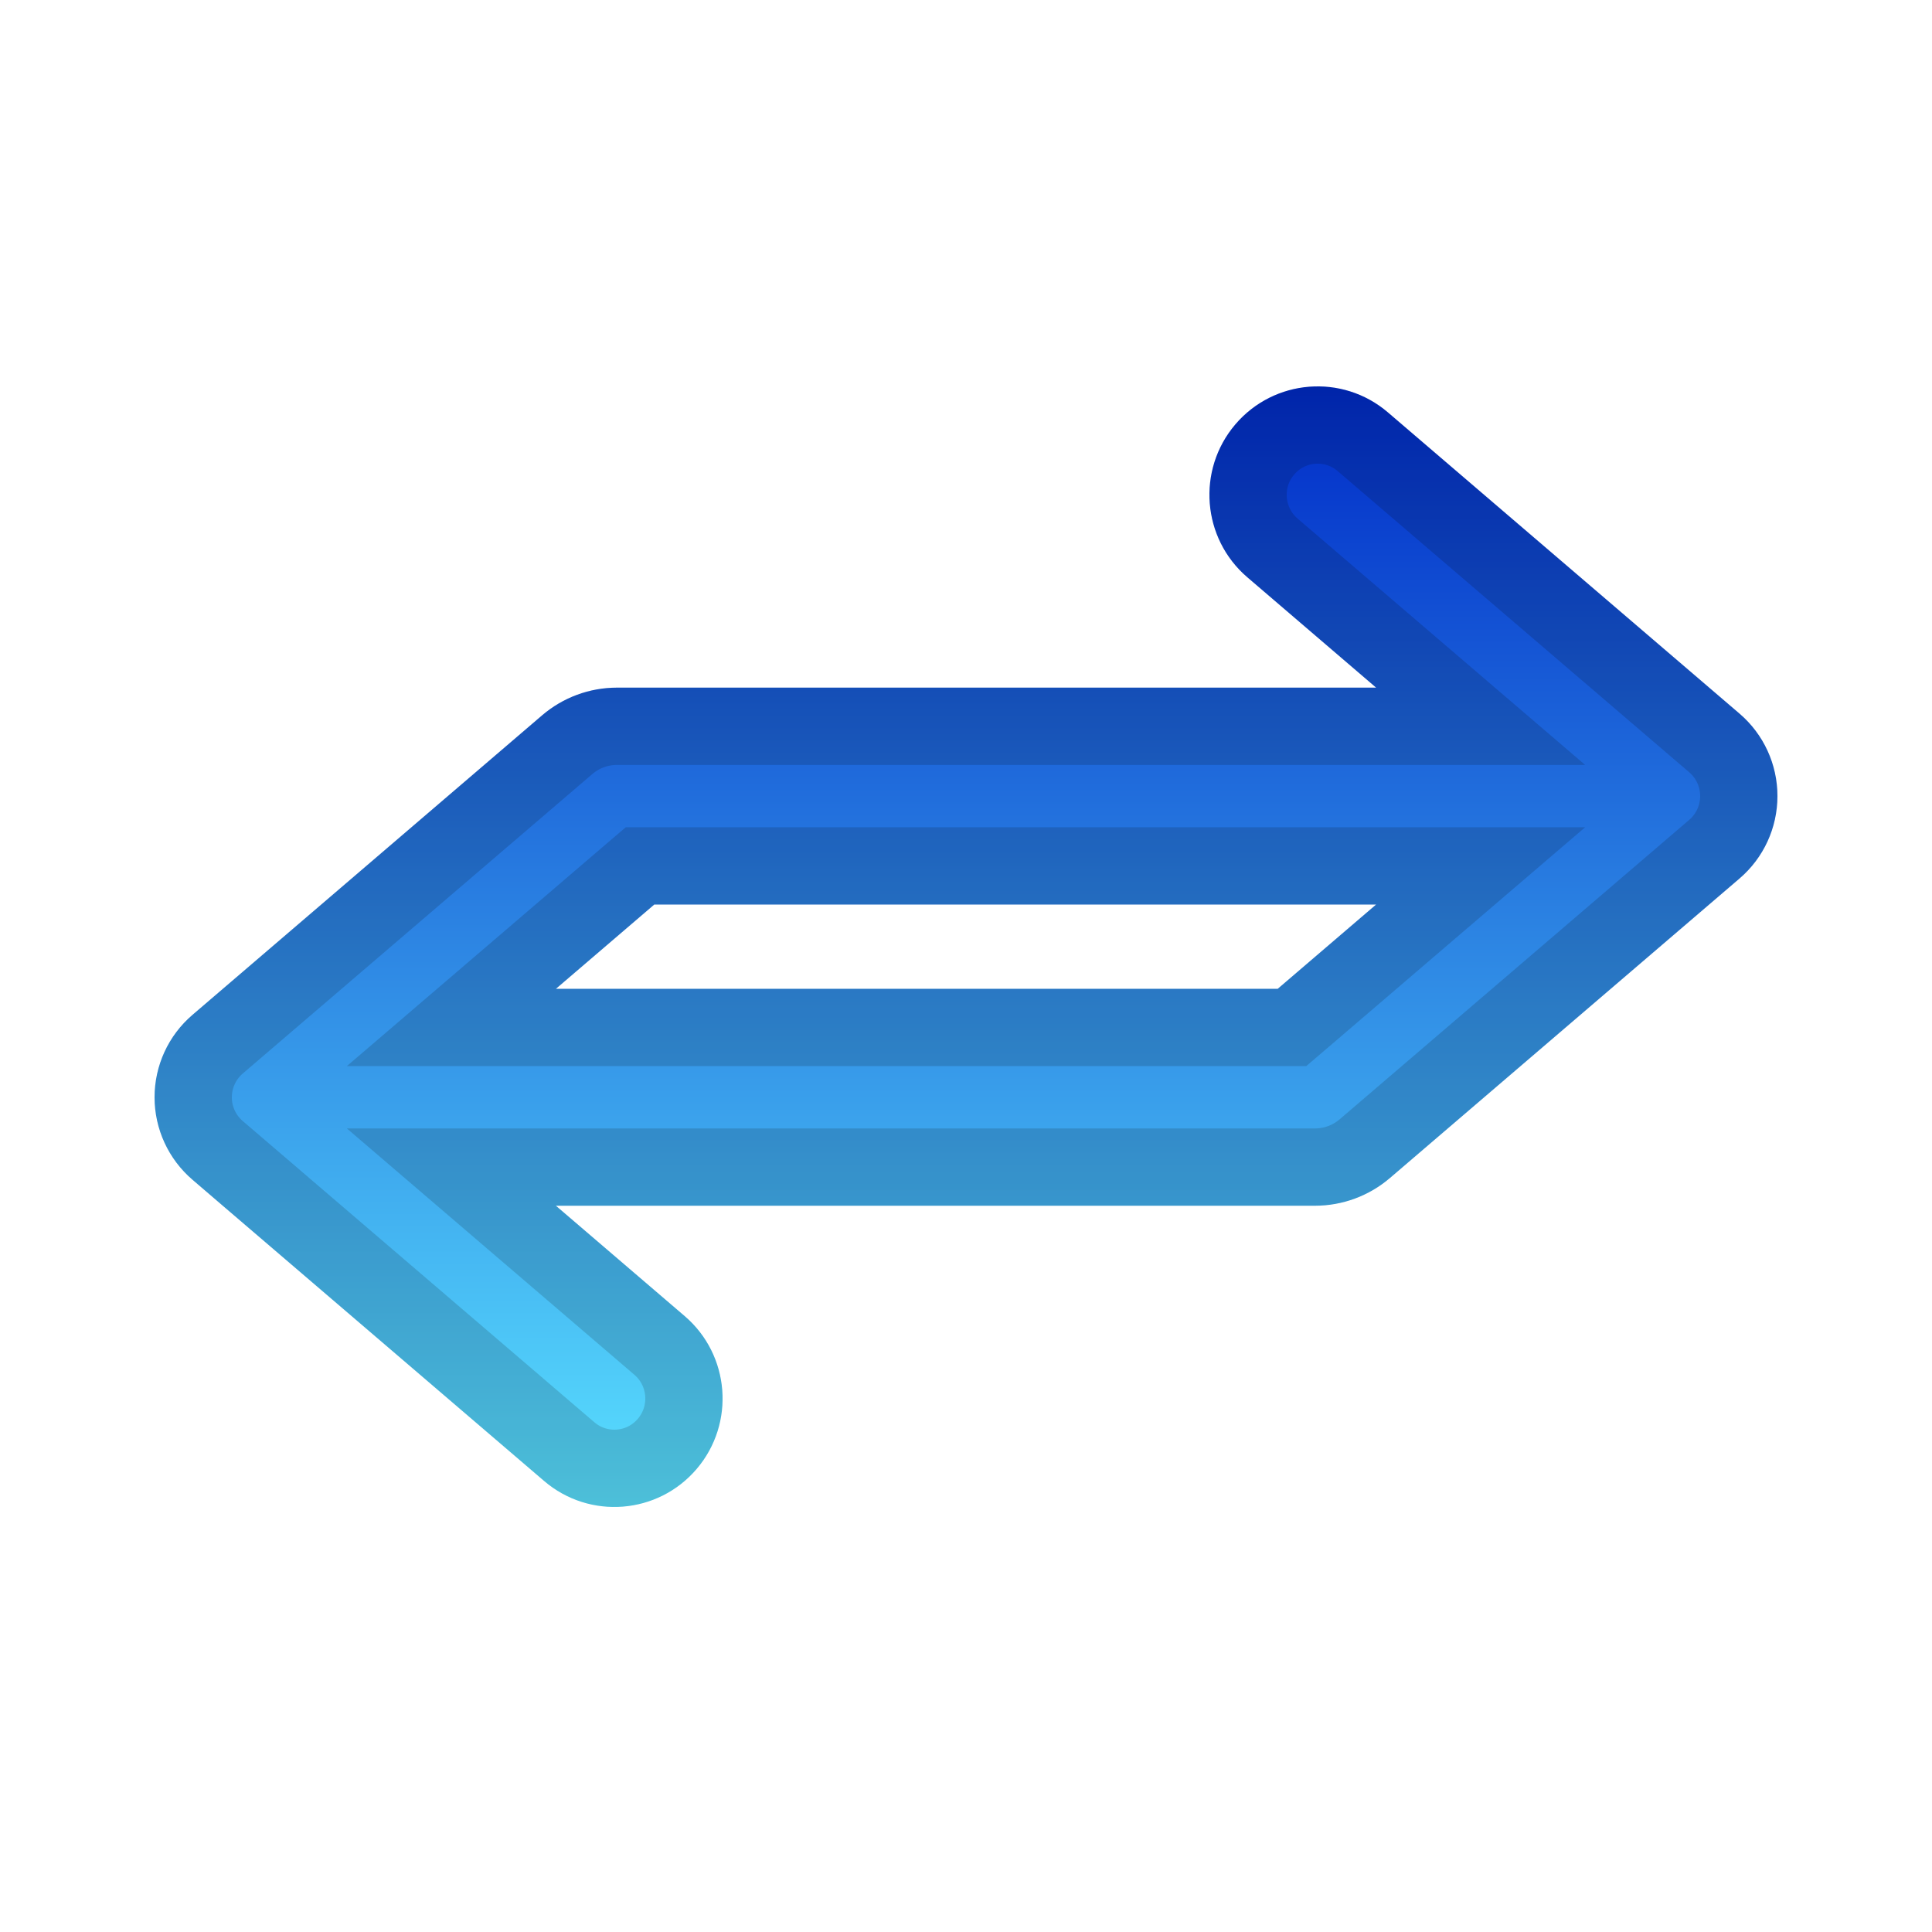
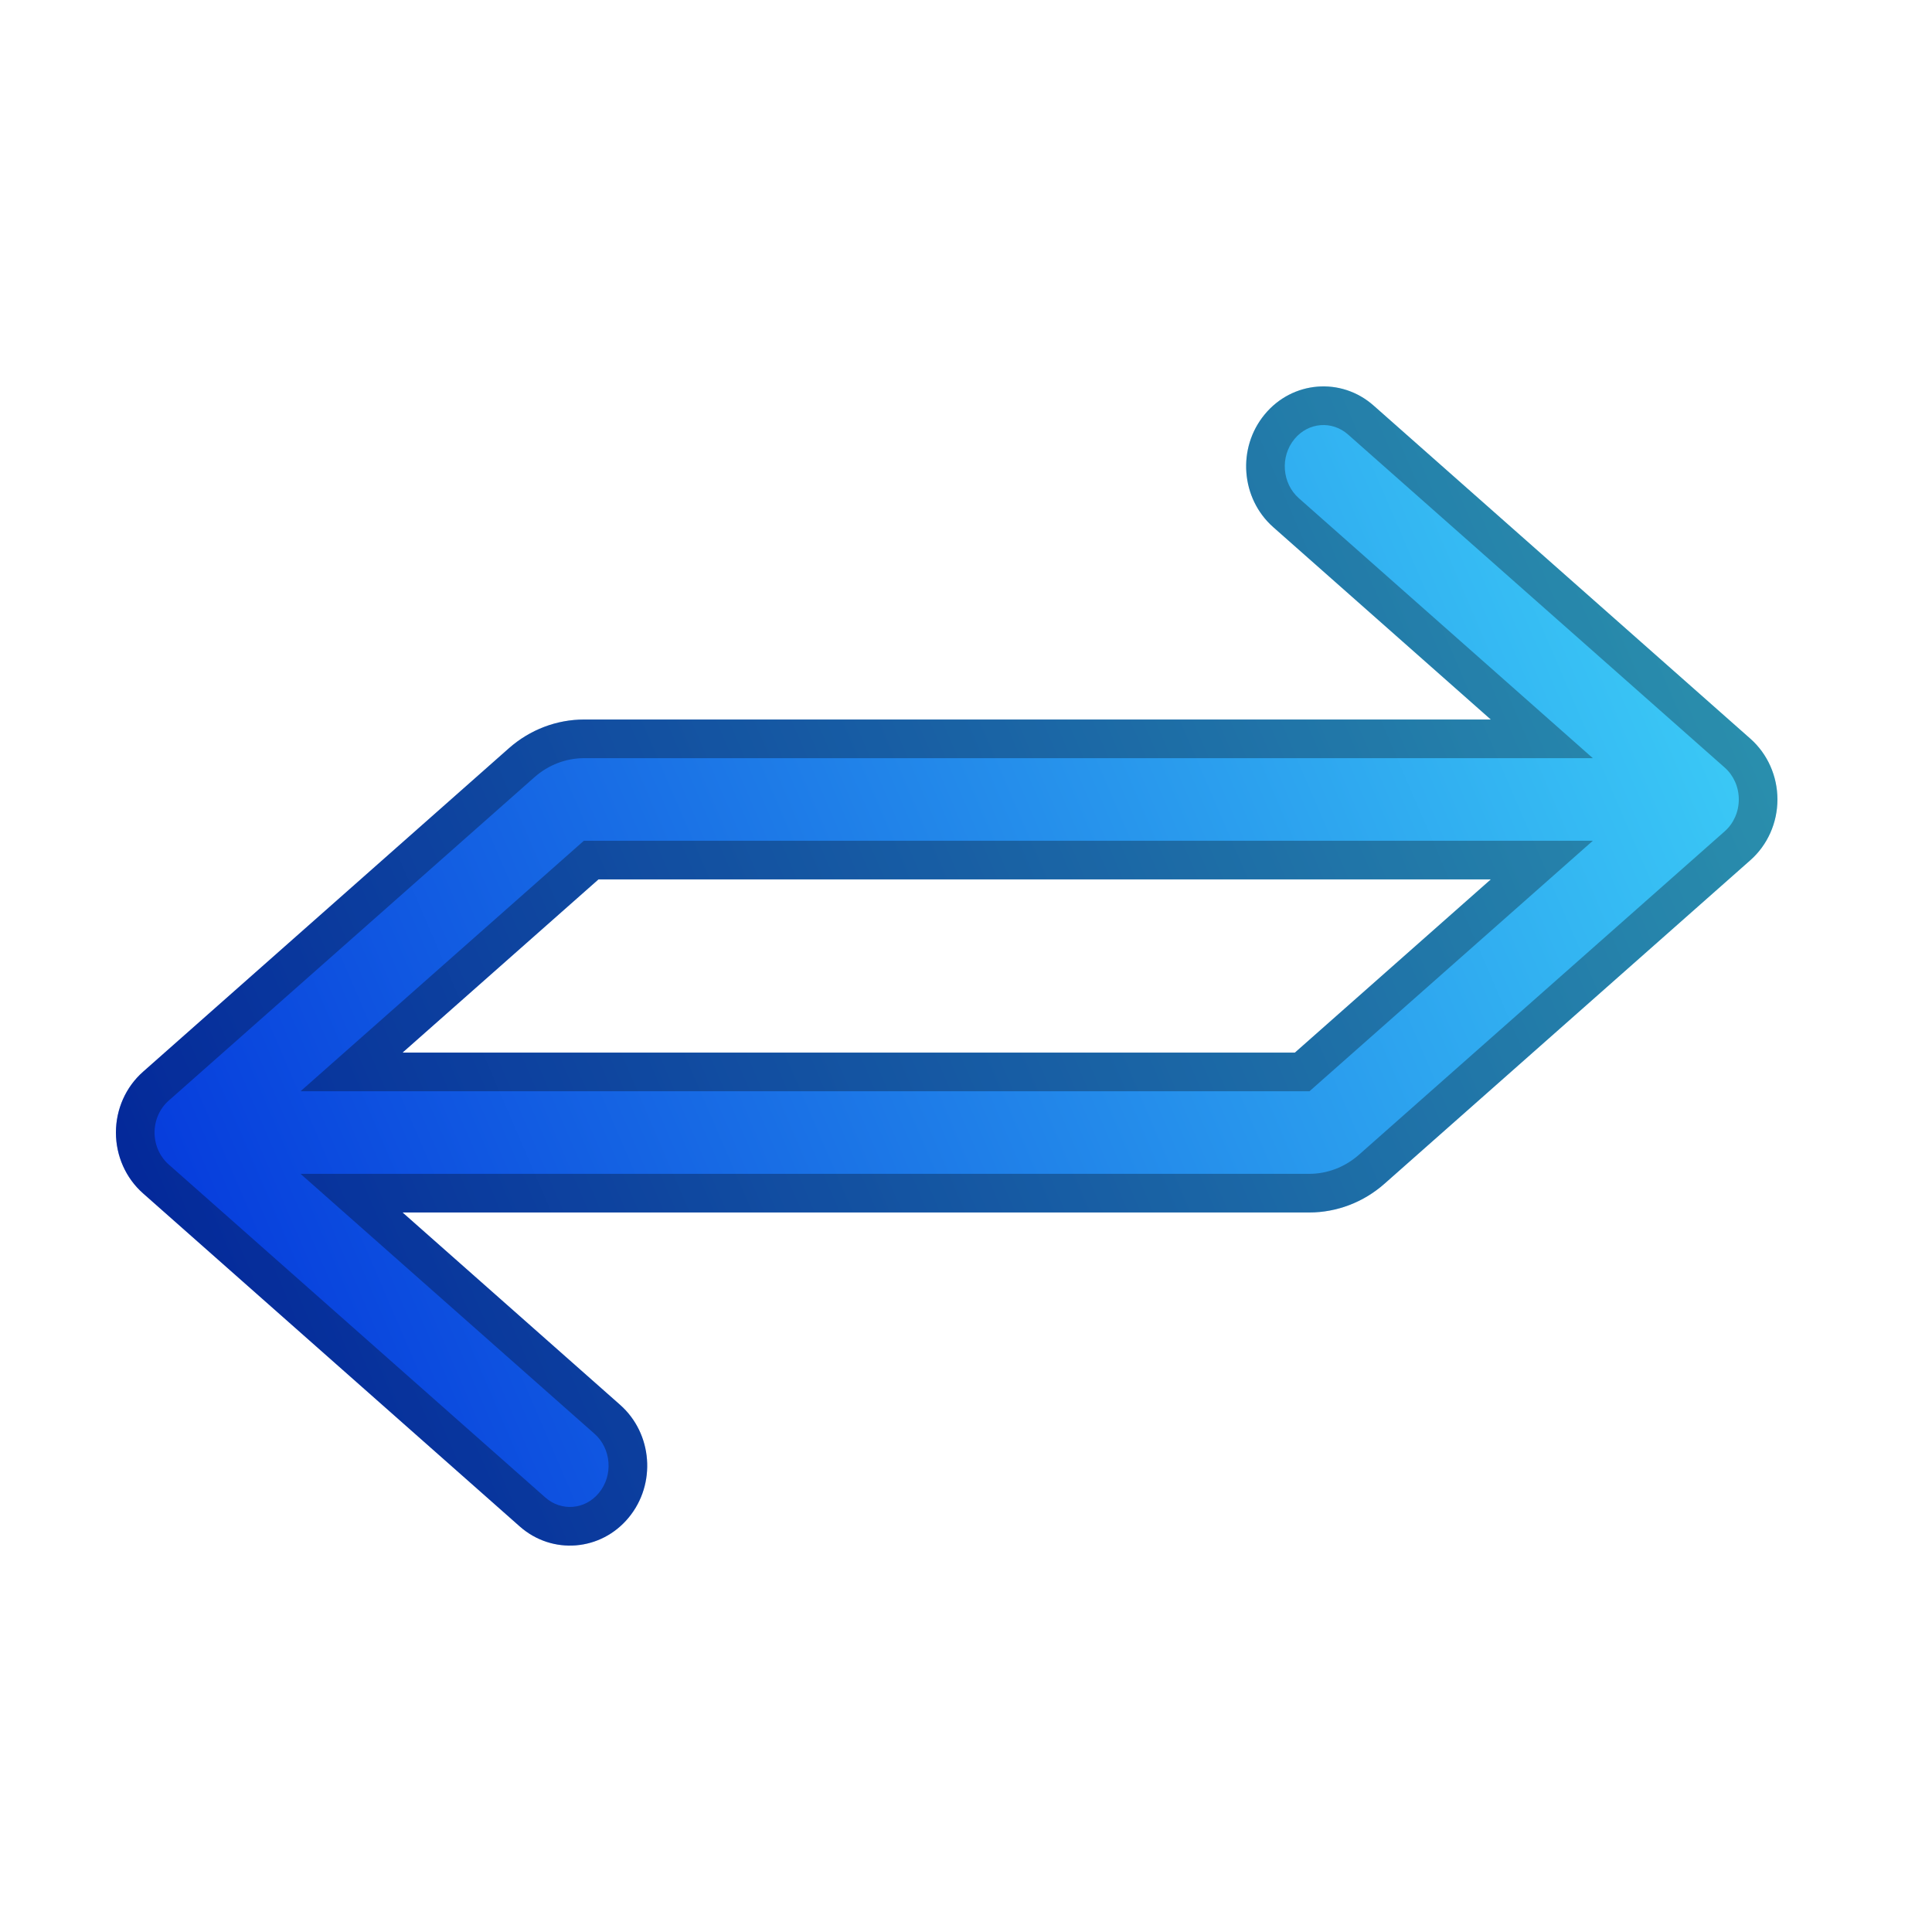
- <svg xmlns="http://www.w3.org/2000/svg" width="50" height="50" viewBox="0 0 50 50" fill="none">
-   <path fill-rule="evenodd" clip-rule="evenodd" d="M31.971 10.983C32.976 9.805 34.744 9.666 35.919 10.673L45.019 18.469C45.642 19.002 46 19.782 46 20.602C46 21.423 45.642 22.202 45.019 22.735L35.972 30.486C35.431 30.95 34.743 31.204 34.031 31.204H14.386L17.719 34.06C18.895 35.067 19.033 36.839 18.029 38.017C17.024 39.195 15.256 39.334 14.081 38.327C11.335 35.975 8.57 33.606 5.84 31.268L4.981 30.531C4.359 29.998 4 29.218 4 28.398C4 27.577 4.358 26.798 4.981 26.265L14.028 18.514C14.569 18.05 15.257 17.796 15.969 17.796H35.614L32.281 14.94C31.105 13.933 30.967 12.161 31.971 10.983ZM35.614 23.409H16.933L14.386 25.591H33.066L35.614 23.409Z" fill="url(#paint0_linear_21_92)" />
-   <path d="M14.386 30.204H11.681L13.735 31.964L17.069 34.82C17.825 35.468 17.915 36.609 17.268 37.368C16.622 38.126 15.486 38.214 14.731 37.567L6.491 30.508L5.84 31.268L6.491 30.508L5.632 29.772C5.231 29.429 5 28.927 5 28.398C5 27.869 5.231 27.367 5.631 27.024L14.679 19.273C15.039 18.965 15.496 18.796 15.969 18.796H35.614H38.319L36.265 17.036L32.931 14.18C32.175 13.532 32.085 12.391 32.732 11.632C33.378 10.874 34.514 10.786 35.269 11.432L44.369 19.228C44.769 19.571 45 20.073 45 20.602C45 21.131 44.769 21.633 44.369 21.976L35.321 29.727C34.961 30.035 34.504 30.204 34.031 30.204H14.386ZM16.933 22.409H16.564L16.283 22.649L13.735 24.832L11.681 26.591H14.386H33.066H33.436L33.717 26.351L36.265 24.168L38.319 22.409H35.614H16.933Z" stroke="black" stroke-opacity="0.15" stroke-width="2" />
+ <svg xmlns="http://www.w3.org/2000/svg" viewBox="0 0 50 50" fill="none">
+   <path fill-rule="evenodd" clip-rule="evenodd" d="M32.73 10.725C33.447 9.856 34.71 9.754 35.549 10.496L45.299 19.117C45.744 19.51 46 20.085 46 20.69C46 21.295 45.744 21.869 45.299 22.262L35.83 30.635C35.287 31.115 34.596 31.379 33.881 31.379H10.418L16.049 36.358C16.889 37.101 16.988 38.407 16.27 39.275C15.553 40.144 14.29 40.246 13.451 39.504L3.702 30.884L3.701 30.883C3.256 30.49 3 29.915 3 29.31C3 28.705 3.256 28.131 3.701 27.738L13.17 19.365C13.713 18.885 14.404 18.621 15.119 18.621H38.582L32.951 13.642C32.111 12.899 32.012 11.593 32.73 10.725ZM38.582 22.759H15.488L10.418 27.241H33.512L38.582 22.759Z" fill="url(#paint0_linear_22_175)" />
+   <path fill-rule="evenodd" clip-rule="evenodd" d="M7.778 30.379H33.881C34.348 30.379 34.804 30.207 35.168 29.886L44.637 21.513C44.862 21.314 45 21.015 45 20.69C45 20.365 44.862 20.065 44.637 19.866L34.887 11.245C34.475 10.881 33.861 10.925 33.501 11.362C33.123 11.818 33.181 12.511 33.613 12.893L41.222 19.621H15.119C14.652 19.621 14.196 19.793 13.832 20.114L4.363 28.487C4.138 28.686 4 28.985 4 29.31C4 29.635 4.138 29.934 4.363 30.134C4.363 30.134 4.363 30.134 4.363 30.134L14.113 38.755C14.525 39.119 15.139 39.075 15.499 38.638C15.877 38.182 15.819 37.489 15.387 37.107L7.778 30.379ZM15.119 18.621C14.404 18.621 13.713 18.885 13.17 19.365L3.701 27.738C3.256 28.131 3 28.705 3 29.31C3 29.915 3.256 30.49 3.701 30.883L3.702 30.884L13.451 39.504C14.29 40.246 15.553 40.144 16.27 39.275C16.988 38.407 16.889 37.101 16.049 36.358L10.418 31.379H33.881C34.596 31.379 35.287 31.115 35.83 30.635L45.299 22.262C45.744 21.869 46 21.295 46 20.69C46 20.085 45.744 19.51 45.299 19.117L35.549 10.496C34.71 9.754 33.447 9.856 32.73 10.725C32.012 11.593 32.111 12.899 32.951 13.642L38.582 18.621H15.119ZM15.11 21.759H41.222L33.89 28.241H7.778L15.11 21.759ZM15.488 22.759H38.582L33.512 27.241H10.418L15.488 22.759Z" fill="black" fill-opacity="0.3" />
  <defs>
-     <linearGradient id="paint0_linear_21_92" x1="25" y1="10" x2="25" y2="39" gradientUnits="userSpaceOnUse">
-       <stop stop-color="#002BC8" />
-       <stop offset="1" stop-color="#5AE1FF" />
+     <linearGradient id="paint0_linear_22_175" x1="2.5" y1="35.345" x2="47.992" y2="15.8" gradientUnits="userSpaceOnUse">
+       <stop stop-color="#0231DA" />
+       <stop offset="1" stop-color="#40D7F8" />
    </linearGradient>
  </defs>
</svg>
